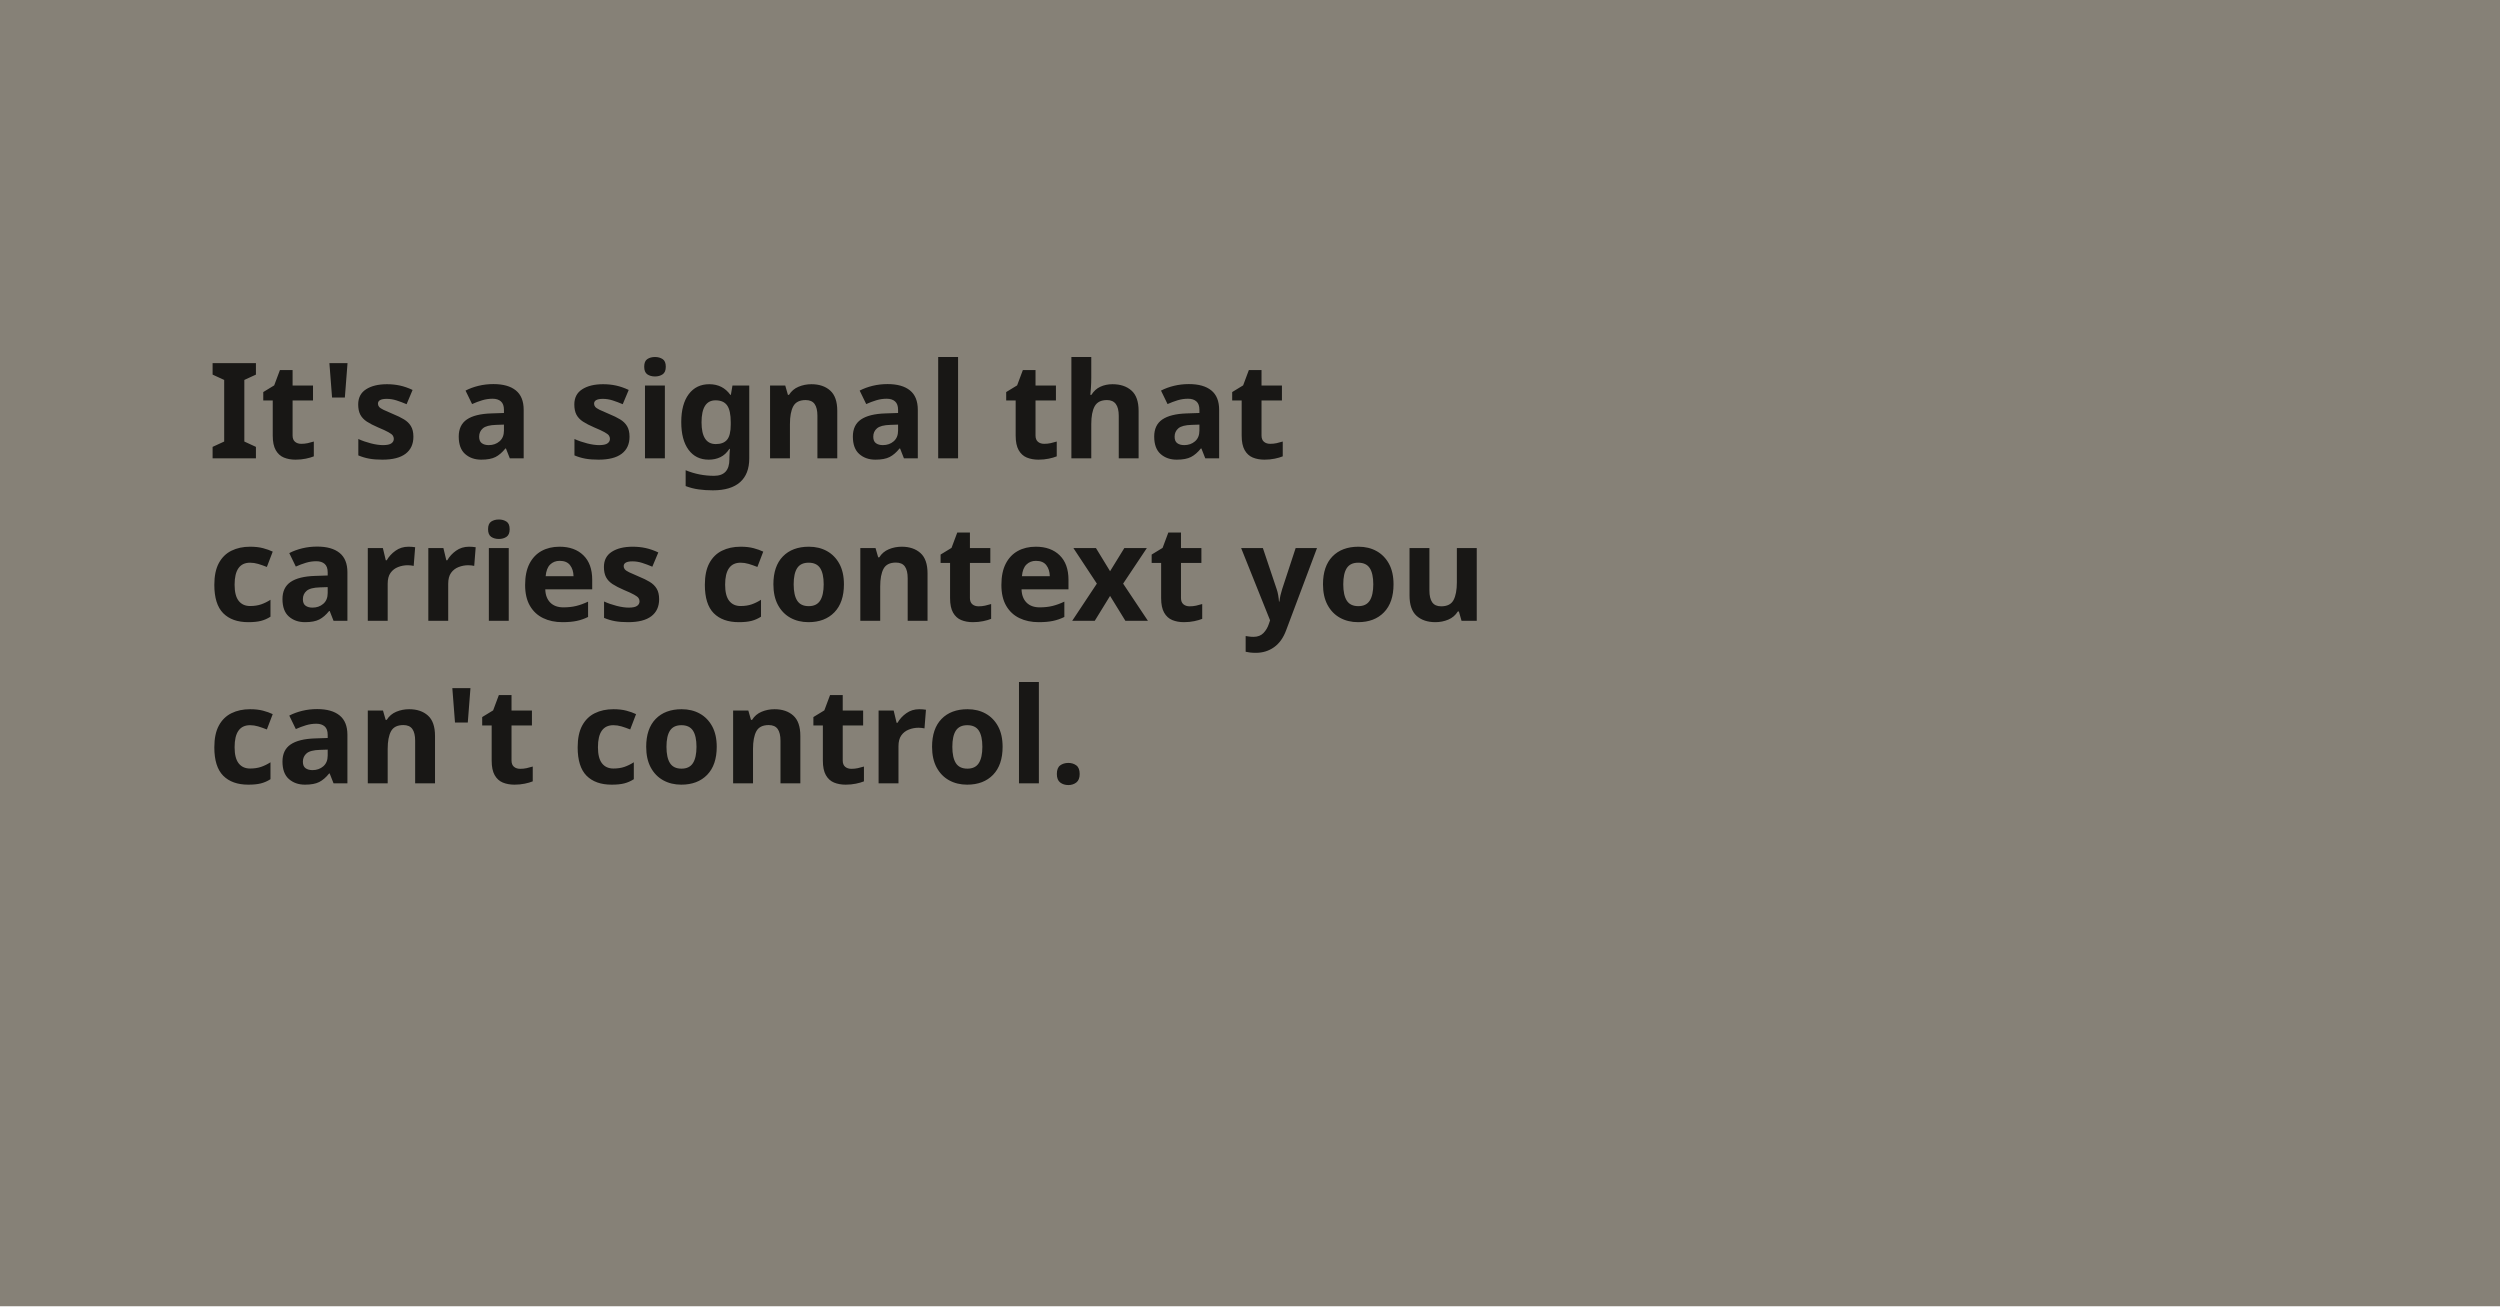
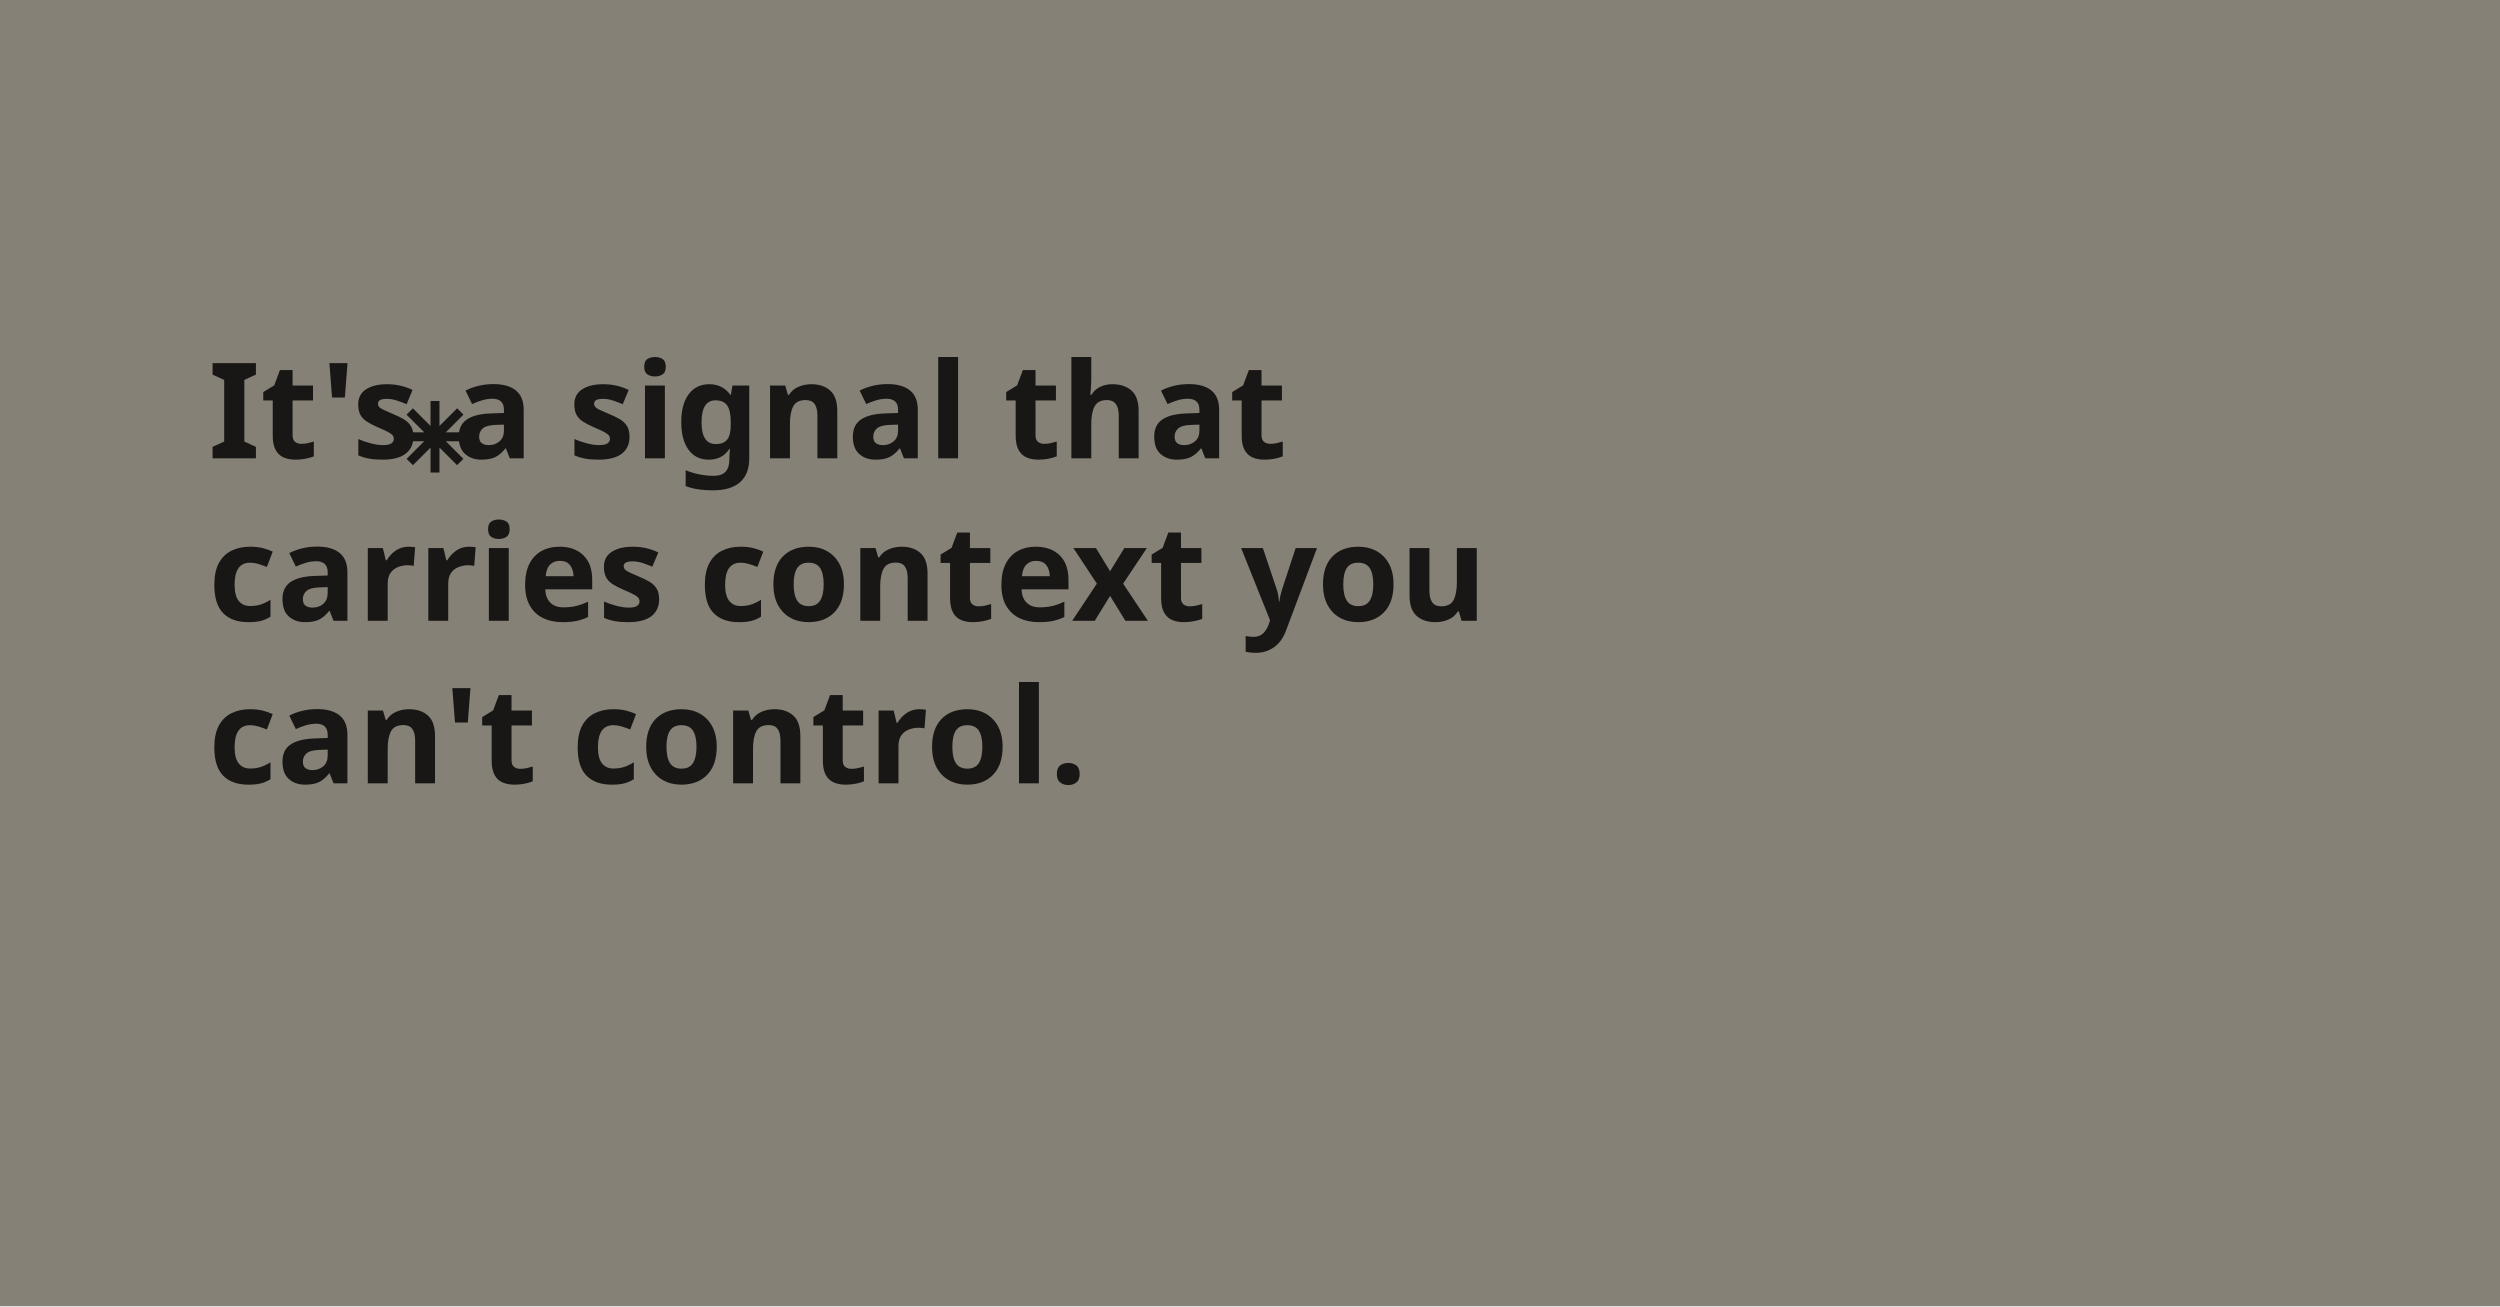
<svg xmlns="http://www.w3.org/2000/svg" width="1200" height="627" viewBox="0 0 1200 627">
  <rect width="1200" height="627" fill="#868177" />
+   <g transform="translate(100, 100) scale(0.85)">
+     <path d="M130.523 108.812V122.908L140.509 112.923L144.077 116.491L134.092 126.477H148.188V131.523H134.092L144.04 141.472L140.472 145.04L130.523 135.092V149.188H125.477V135.092L115.528 145.04L111.96 141.472L121.908 131.523H107.812V126.477H121.908L111.923 116.491L115.491 112.923L125.477 122.908V108.812H130.523Z" fill="#181715" />
+   </g>
  <text x="100" y="220" font-family="Syne" font-size="64" font-weight="800" fill="#181715">It's a signal that</text>
  <text x="100" y="298" font-family="Syne" font-size="64" font-weight="800" fill="#181715">carries context you</text>
  <text x="100" y="376" font-family="Syne" font-size="64" font-weight="800" fill="#181715">can't control.</text>
</svg>
